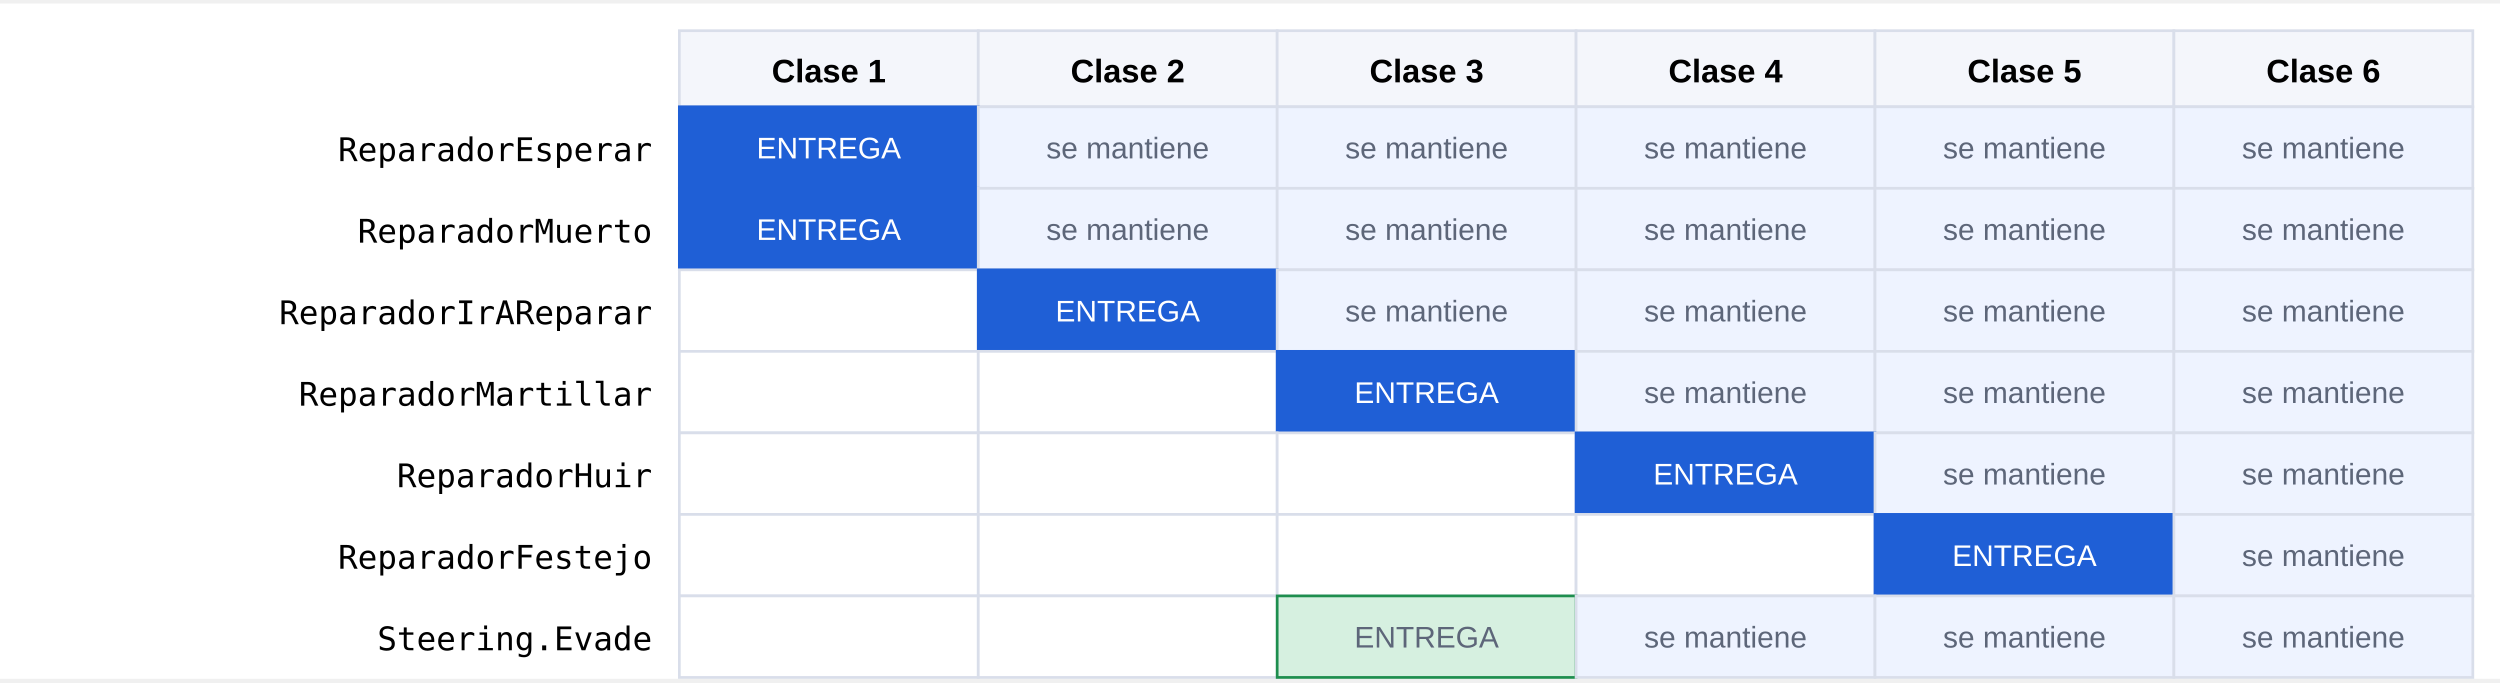
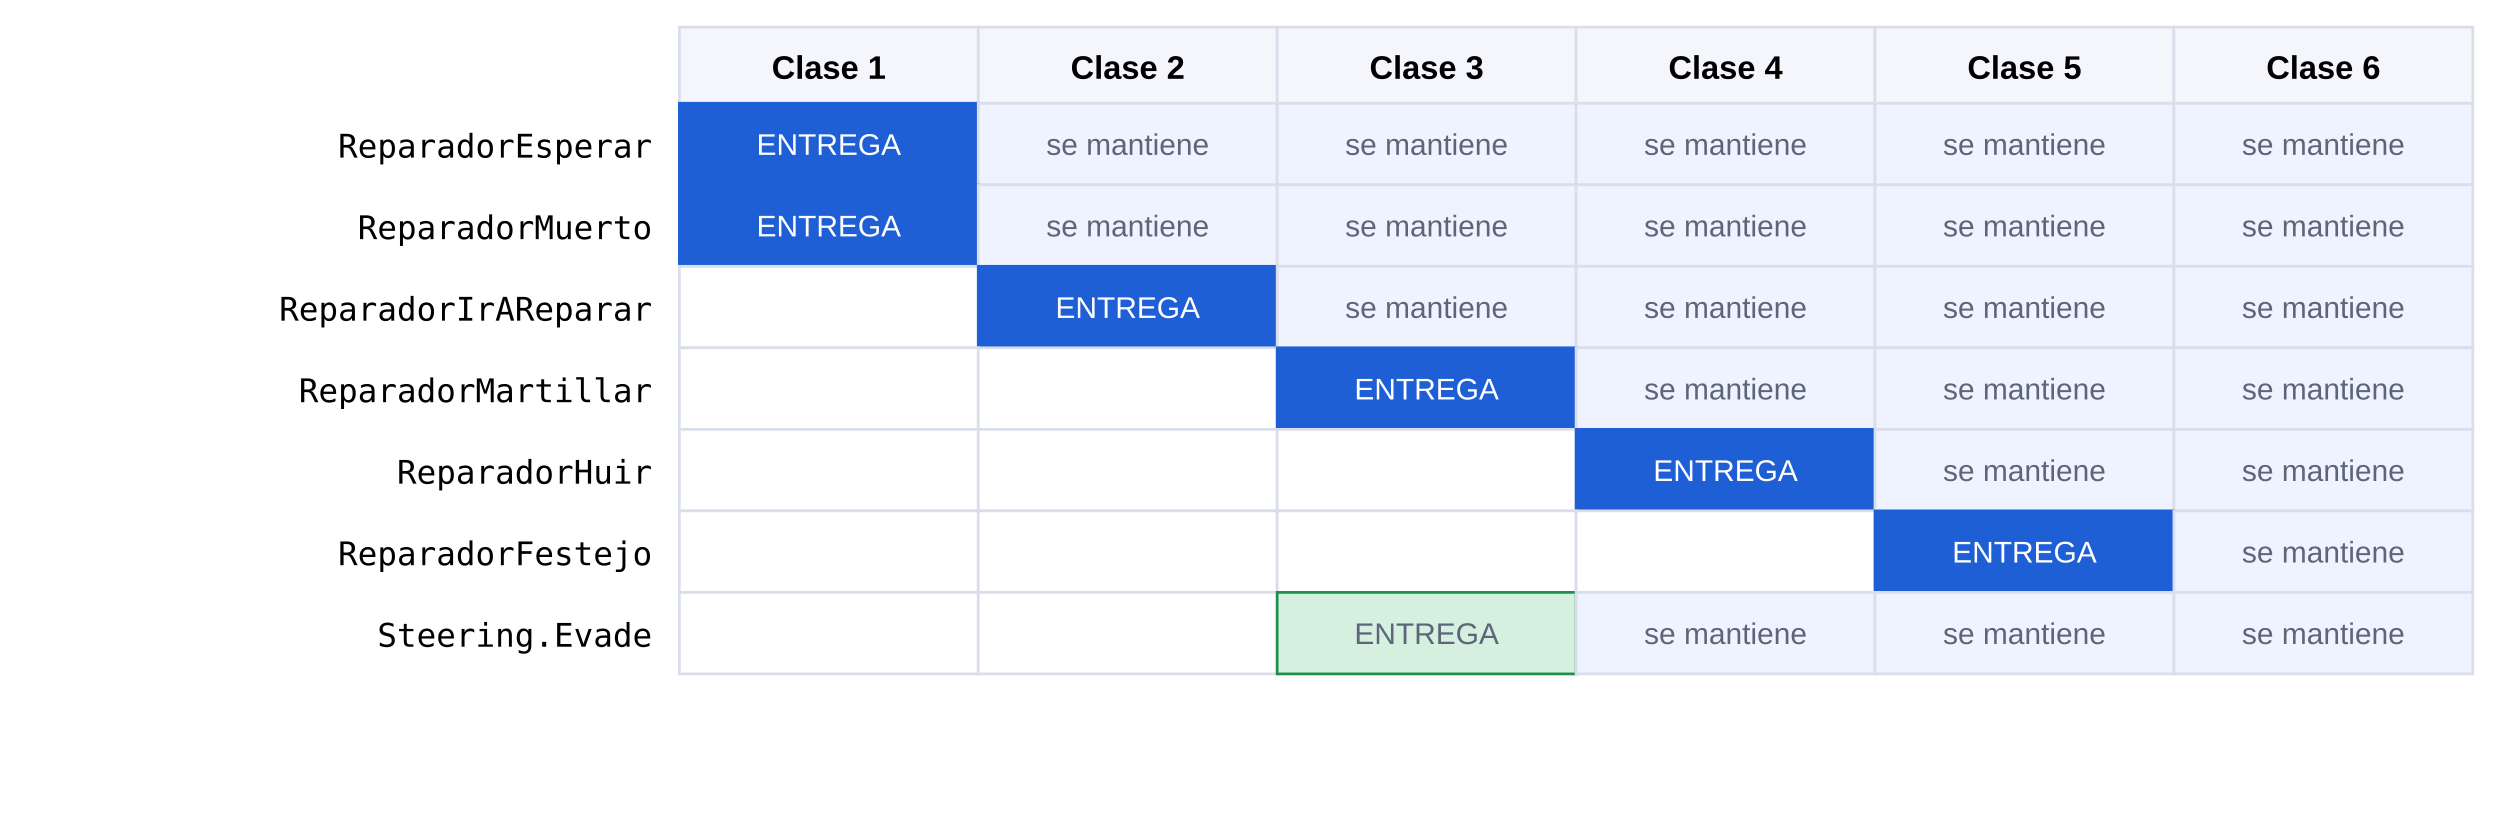
- <svg xmlns="http://www.w3.org/2000/svg" aria-label="Linea de tiempo de entregas" role="img" viewbox="0 0 920 280" width="920">
-   <rect width="100%" height="100%" fill="#ffffff" />
+ <svg xmlns="http://www.w3.org/2000/svg" viewBox="0 0 920 308" width="920" height="308" aria-label="Linea de tiempo de entregas" role="img">
+   <rect x="0" y="0" width="920" height="308" fill="#ffffff" />
  <g font-family="system-ui,Arial,sans-serif" font-size="12">
    <rect fill="#f4f6fb" height="28" stroke="#d9deea" width="110" x="250" y="10" />
    <text font-weight="700" text-anchor="middle" x="305" y="29">Clase 1</text>
    <rect fill="#f4f6fb" height="28" stroke="#d9deea" width="110" x="360" y="10" />
    <text font-weight="700" text-anchor="middle" x="415" y="29">Clase 2</text>
    <rect fill="#f4f6fb" height="28" stroke="#d9deea" width="110" x="470" y="10" />
    <text font-weight="700" text-anchor="middle" x="525" y="29">Clase 3</text>
    <rect fill="#f4f6fb" height="28" stroke="#d9deea" width="110" x="580" y="10" />
    <text font-weight="700" text-anchor="middle" x="635" y="29">Clase 4</text>
    <rect fill="#f4f6fb" height="28" stroke="#d9deea" width="110" x="690" y="10" />
    <text font-weight="700" text-anchor="middle" x="745" y="29">Clase 5</text>
    <rect fill="#f4f6fb" height="28" stroke="#d9deea" width="110" x="800" y="10" />
    <text font-weight="700" text-anchor="middle" x="855" y="29">Clase 6</text>
    <text font-family="ui-monospace,Consolas,monospace" font-size="12" text-anchor="end" x="240" y="58">ReparadorEsperar</text>
    <rect fill="#1f5fd6" height="30" stroke="#1f5fd6" width="110" x="250" y="38" />
    <text fill="#fff" font-size="11" text-anchor="middle" x="305" y="57">ENTREGA</text>
    <rect fill="#eef3ff" height="30" stroke="#d9deea" width="110" x="360" y="38" />
    <text fill="#5d6679" font-size="11" text-anchor="middle" x="415" y="57">se mantiene</text>
    <rect fill="#eef3ff" height="30" stroke="#d9deea" width="110" x="470" y="38" />
    <text fill="#5d6679" font-size="11" text-anchor="middle" x="525" y="57">se mantiene</text>
    <rect fill="#eef3ff" height="30" stroke="#d9deea" width="110" x="580" y="38" />
    <text fill="#5d6679" font-size="11" text-anchor="middle" x="635" y="57">se mantiene</text>
    <rect fill="#eef3ff" height="30" stroke="#d9deea" width="110" x="690" y="38" />
    <text fill="#5d6679" font-size="11" text-anchor="middle" x="745" y="57">se mantiene</text>
    <rect fill="#eef3ff" height="30" stroke="#d9deea" width="110" x="800" y="38" />
    <text fill="#5d6679" font-size="11" text-anchor="middle" x="855" y="57">se mantiene</text>
    <text font-family="ui-monospace,Consolas,monospace" font-size="12" text-anchor="end" x="240" y="88">ReparadorMuerto</text>
    <rect fill="#1f5fd6" height="30" stroke="#1f5fd6" width="110" x="250" y="68" />
    <text fill="#fff" font-size="11" text-anchor="middle" x="305" y="87">ENTREGA</text>
    <rect fill="#eef3ff" height="30" stroke="#d9deea" width="110" x="360" y="68" />
    <text fill="#5d6679" font-size="11" text-anchor="middle" x="415" y="87">se mantiene</text>
    <rect fill="#eef3ff" height="30" stroke="#d9deea" width="110" x="470" y="68" />
    <text fill="#5d6679" font-size="11" text-anchor="middle" x="525" y="87">se mantiene</text>
    <rect fill="#eef3ff" height="30" stroke="#d9deea" width="110" x="580" y="68" />
    <text fill="#5d6679" font-size="11" text-anchor="middle" x="635" y="87">se mantiene</text>
    <rect fill="#eef3ff" height="30" stroke="#d9deea" width="110" x="690" y="68" />
    <text fill="#5d6679" font-size="11" text-anchor="middle" x="745" y="87">se mantiene</text>
    <rect fill="#eef3ff" height="30" stroke="#d9deea" width="110" x="800" y="68" />
    <text fill="#5d6679" font-size="11" text-anchor="middle" x="855" y="87">se mantiene</text>
    <text font-family="ui-monospace,Consolas,monospace" font-size="12" text-anchor="end" x="240" y="118">ReparadorIrAReparar</text>
    <rect fill="#fff" height="30" stroke="#d9deea" width="110" x="250" y="98" />
    <text fill="#5d6679" font-size="11" text-anchor="middle" x="305" y="117" />
    <rect fill="#1f5fd6" height="30" stroke="#1f5fd6" width="110" x="360" y="98" />
    <text fill="#fff" font-size="11" text-anchor="middle" x="415" y="117">ENTREGA</text>
    <rect fill="#eef3ff" height="30" stroke="#d9deea" width="110" x="470" y="98" />
    <text fill="#5d6679" font-size="11" text-anchor="middle" x="525" y="117">se mantiene</text>
    <rect fill="#eef3ff" height="30" stroke="#d9deea" width="110" x="580" y="98" />
    <text fill="#5d6679" font-size="11" text-anchor="middle" x="635" y="117">se mantiene</text>
    <rect fill="#eef3ff" height="30" stroke="#d9deea" width="110" x="690" y="98" />
    <text fill="#5d6679" font-size="11" text-anchor="middle" x="745" y="117">se mantiene</text>
    <rect fill="#eef3ff" height="30" stroke="#d9deea" width="110" x="800" y="98" />
    <text fill="#5d6679" font-size="11" text-anchor="middle" x="855" y="117">se mantiene</text>
    <text font-family="ui-monospace,Consolas,monospace" font-size="12" text-anchor="end" x="240" y="148">ReparadorMartillar</text>
    <rect fill="#fff" height="30" stroke="#d9deea" width="110" x="250" y="128" />
    <text fill="#5d6679" font-size="11" text-anchor="middle" x="305" y="147" />
    <rect fill="#fff" height="30" stroke="#d9deea" width="110" x="360" y="128" />
    <text fill="#5d6679" font-size="11" text-anchor="middle" x="415" y="147" />
    <rect fill="#1f5fd6" height="30" stroke="#1f5fd6" width="110" x="470" y="128" />
    <text fill="#fff" font-size="11" text-anchor="middle" x="525" y="147">ENTREGA</text>
    <rect fill="#eef3ff" height="30" stroke="#d9deea" width="110" x="580" y="128" />
    <text fill="#5d6679" font-size="11" text-anchor="middle" x="635" y="147">se mantiene</text>
    <rect fill="#eef3ff" height="30" stroke="#d9deea" width="110" x="690" y="128" />
    <text fill="#5d6679" font-size="11" text-anchor="middle" x="745" y="147">se mantiene</text>
    <rect fill="#eef3ff" height="30" stroke="#d9deea" width="110" x="800" y="128" />
    <text fill="#5d6679" font-size="11" text-anchor="middle" x="855" y="147">se mantiene</text>
    <text font-family="ui-monospace,Consolas,monospace" font-size="12" text-anchor="end" x="240" y="178">ReparadorHuir</text>
    <rect fill="#fff" height="30" stroke="#d9deea" width="110" x="250" y="158" />
    <text fill="#5d6679" font-size="11" text-anchor="middle" x="305" y="177" />
    <rect fill="#fff" height="30" stroke="#d9deea" width="110" x="360" y="158" />
    <text fill="#5d6679" font-size="11" text-anchor="middle" x="415" y="177" />
    <rect fill="#fff" height="30" stroke="#d9deea" width="110" x="470" y="158" />
    <text fill="#5d6679" font-size="11" text-anchor="middle" x="525" y="177" />
    <rect fill="#1f5fd6" height="30" stroke="#1f5fd6" width="110" x="580" y="158" />
    <text fill="#fff" font-size="11" text-anchor="middle" x="635" y="177">ENTREGA</text>
    <rect fill="#eef3ff" height="30" stroke="#d9deea" width="110" x="690" y="158" />
    <text fill="#5d6679" font-size="11" text-anchor="middle" x="745" y="177">se mantiene</text>
    <rect fill="#eef3ff" height="30" stroke="#d9deea" width="110" x="800" y="158" />
    <text fill="#5d6679" font-size="11" text-anchor="middle" x="855" y="177">se mantiene</text>
    <text font-family="ui-monospace,Consolas,monospace" font-size="12" text-anchor="end" x="240" y="208">ReparadorFestejo</text>
    <rect fill="#fff" height="30" stroke="#d9deea" width="110" x="250" y="188" />
    <text fill="#5d6679" font-size="11" text-anchor="middle" x="305" y="207" />
    <rect fill="#fff" height="30" stroke="#d9deea" width="110" x="360" y="188" />
    <text fill="#5d6679" font-size="11" text-anchor="middle" x="415" y="207" />
    <rect fill="#fff" height="30" stroke="#d9deea" width="110" x="470" y="188" />
    <text fill="#5d6679" font-size="11" text-anchor="middle" x="525" y="207" />
    <rect fill="#fff" height="30" stroke="#d9deea" width="110" x="580" y="188" />
    <text fill="#5d6679" font-size="11" text-anchor="middle" x="635" y="207" />
    <rect fill="#1f5fd6" height="30" stroke="#1f5fd6" width="110" x="690" y="188" />
    <text fill="#fff" font-size="11" text-anchor="middle" x="745" y="207">ENTREGA</text>
    <rect fill="#eef3ff" height="30" stroke="#d9deea" width="110" x="800" y="188" />
    <text fill="#5d6679" font-size="11" text-anchor="middle" x="855" y="207">se mantiene</text>
    <text font-family="ui-monospace,Consolas,monospace" font-size="12" text-anchor="end" x="240" y="238">Steering.Evade</text>
    <rect fill="#fff" height="30" stroke="#d9deea" width="110" x="250" y="218" />
    <text fill="#5d6679" font-size="11" text-anchor="middle" x="305" y="237" />
    <rect fill="#fff" height="30" stroke="#d9deea" width="110" x="360" y="218" />
    <text fill="#5d6679" font-size="11" text-anchor="middle" x="415" y="237" />
    <rect fill="#d6f0e0" height="30" stroke="#1e8e4e" width="110" x="470" y="218" />
    <text fill="#5d6679" font-size="11" text-anchor="middle" x="525" y="237">ENTREGA</text>
    <rect fill="#eef3ff" height="30" stroke="#d9deea" width="110" x="580" y="218" />
    <text fill="#5d6679" font-size="11" text-anchor="middle" x="635" y="237">se mantiene</text>
    <rect fill="#eef3ff" height="30" stroke="#d9deea" width="110" x="690" y="218" />
    <text fill="#5d6679" font-size="11" text-anchor="middle" x="745" y="237">se mantiene</text>
    <rect fill="#eef3ff" height="30" stroke="#d9deea" width="110" x="800" y="218" />
    <text fill="#5d6679" font-size="11" text-anchor="middle" x="855" y="237">se mantiene</text>
  </g>
</svg>
